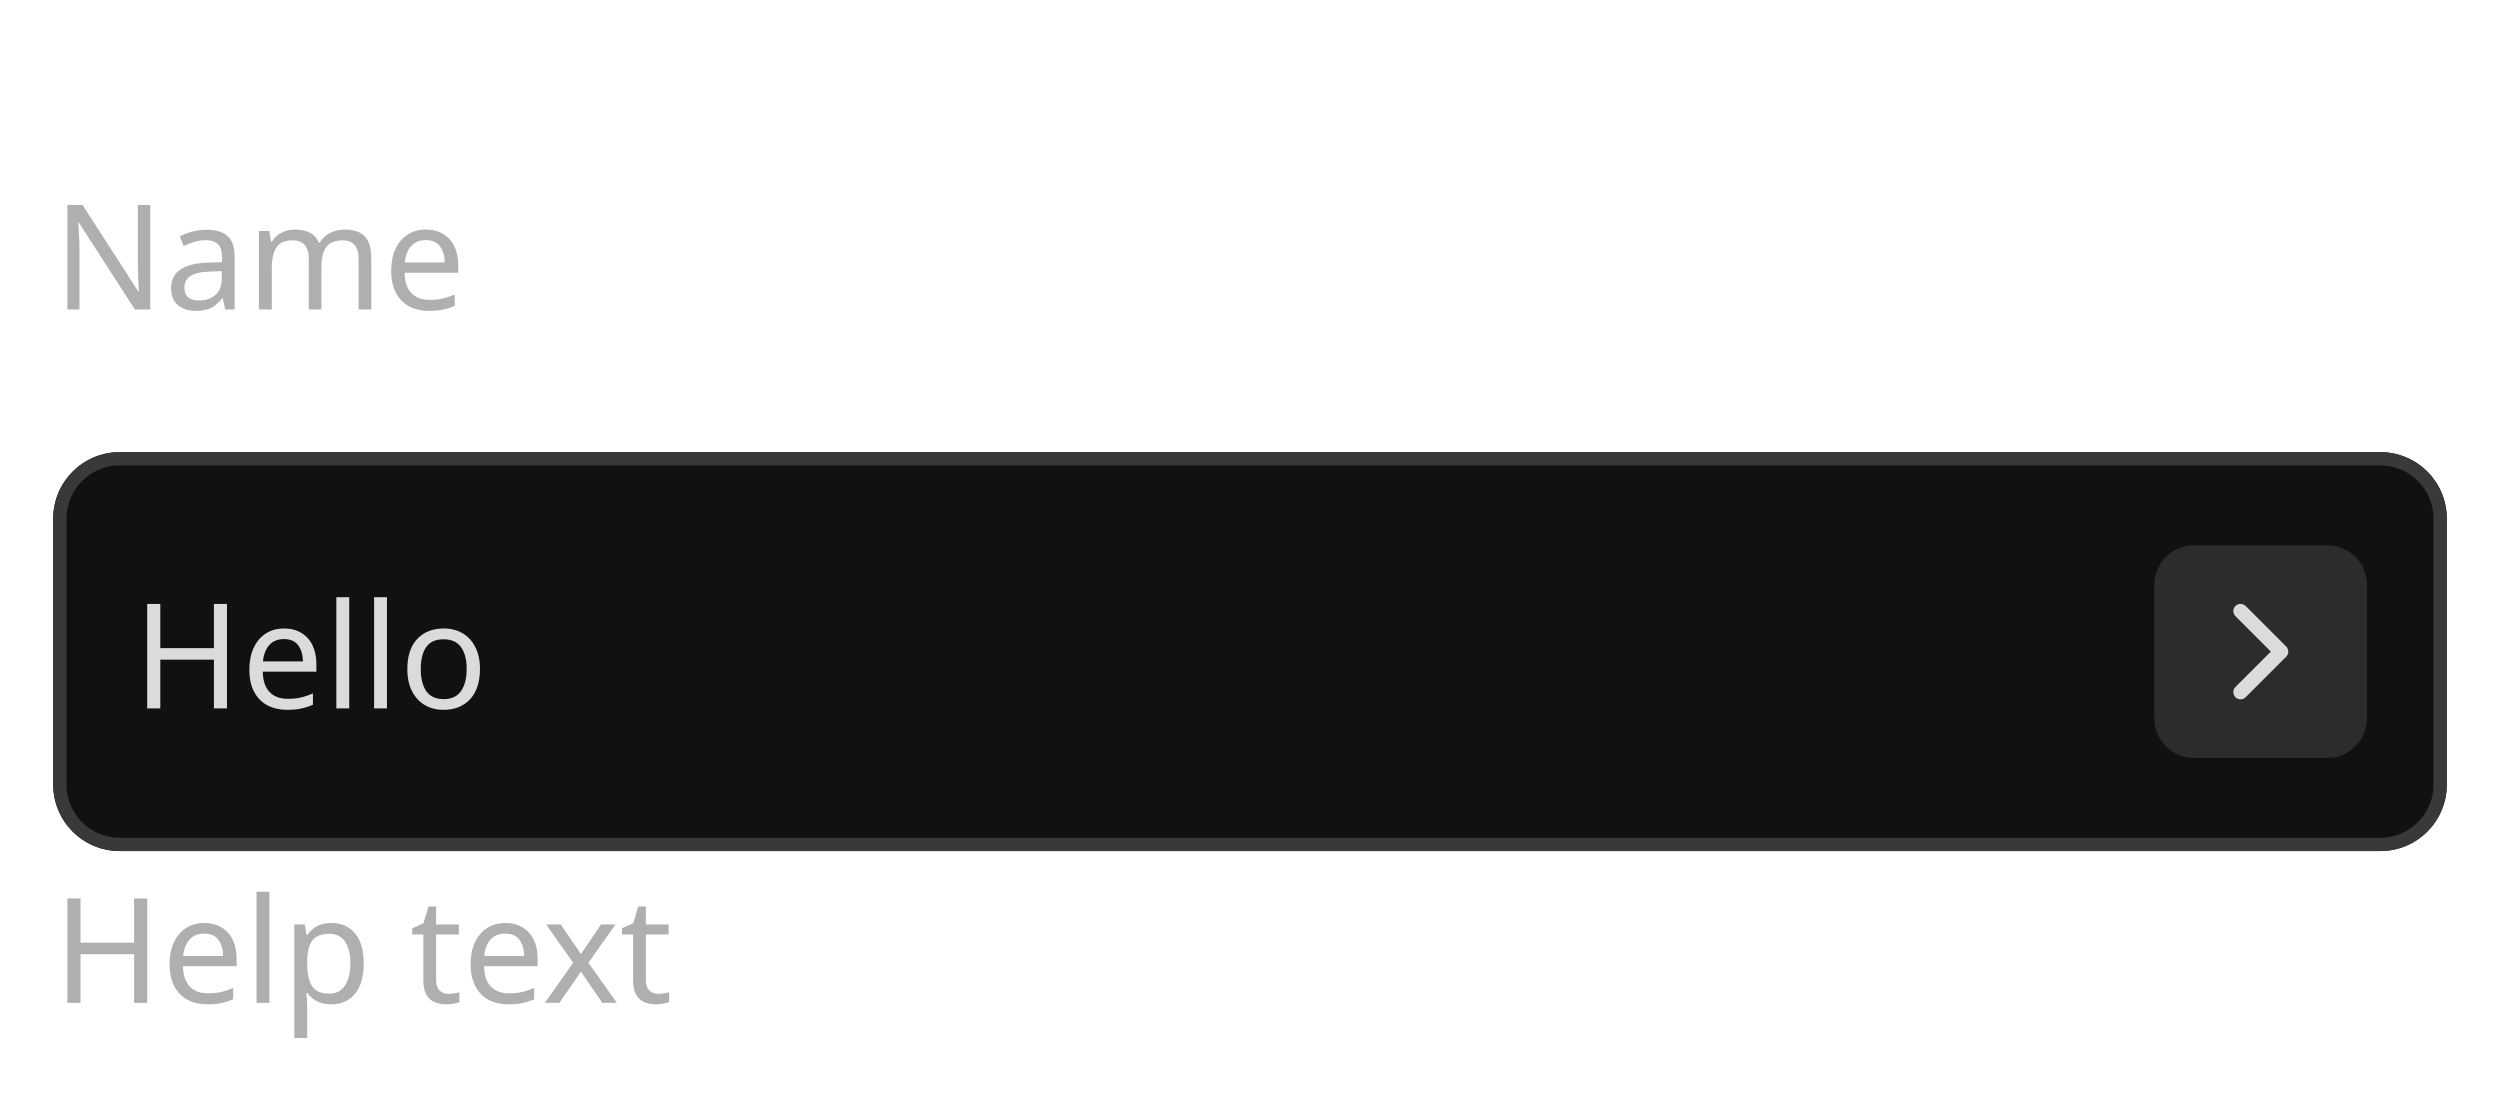
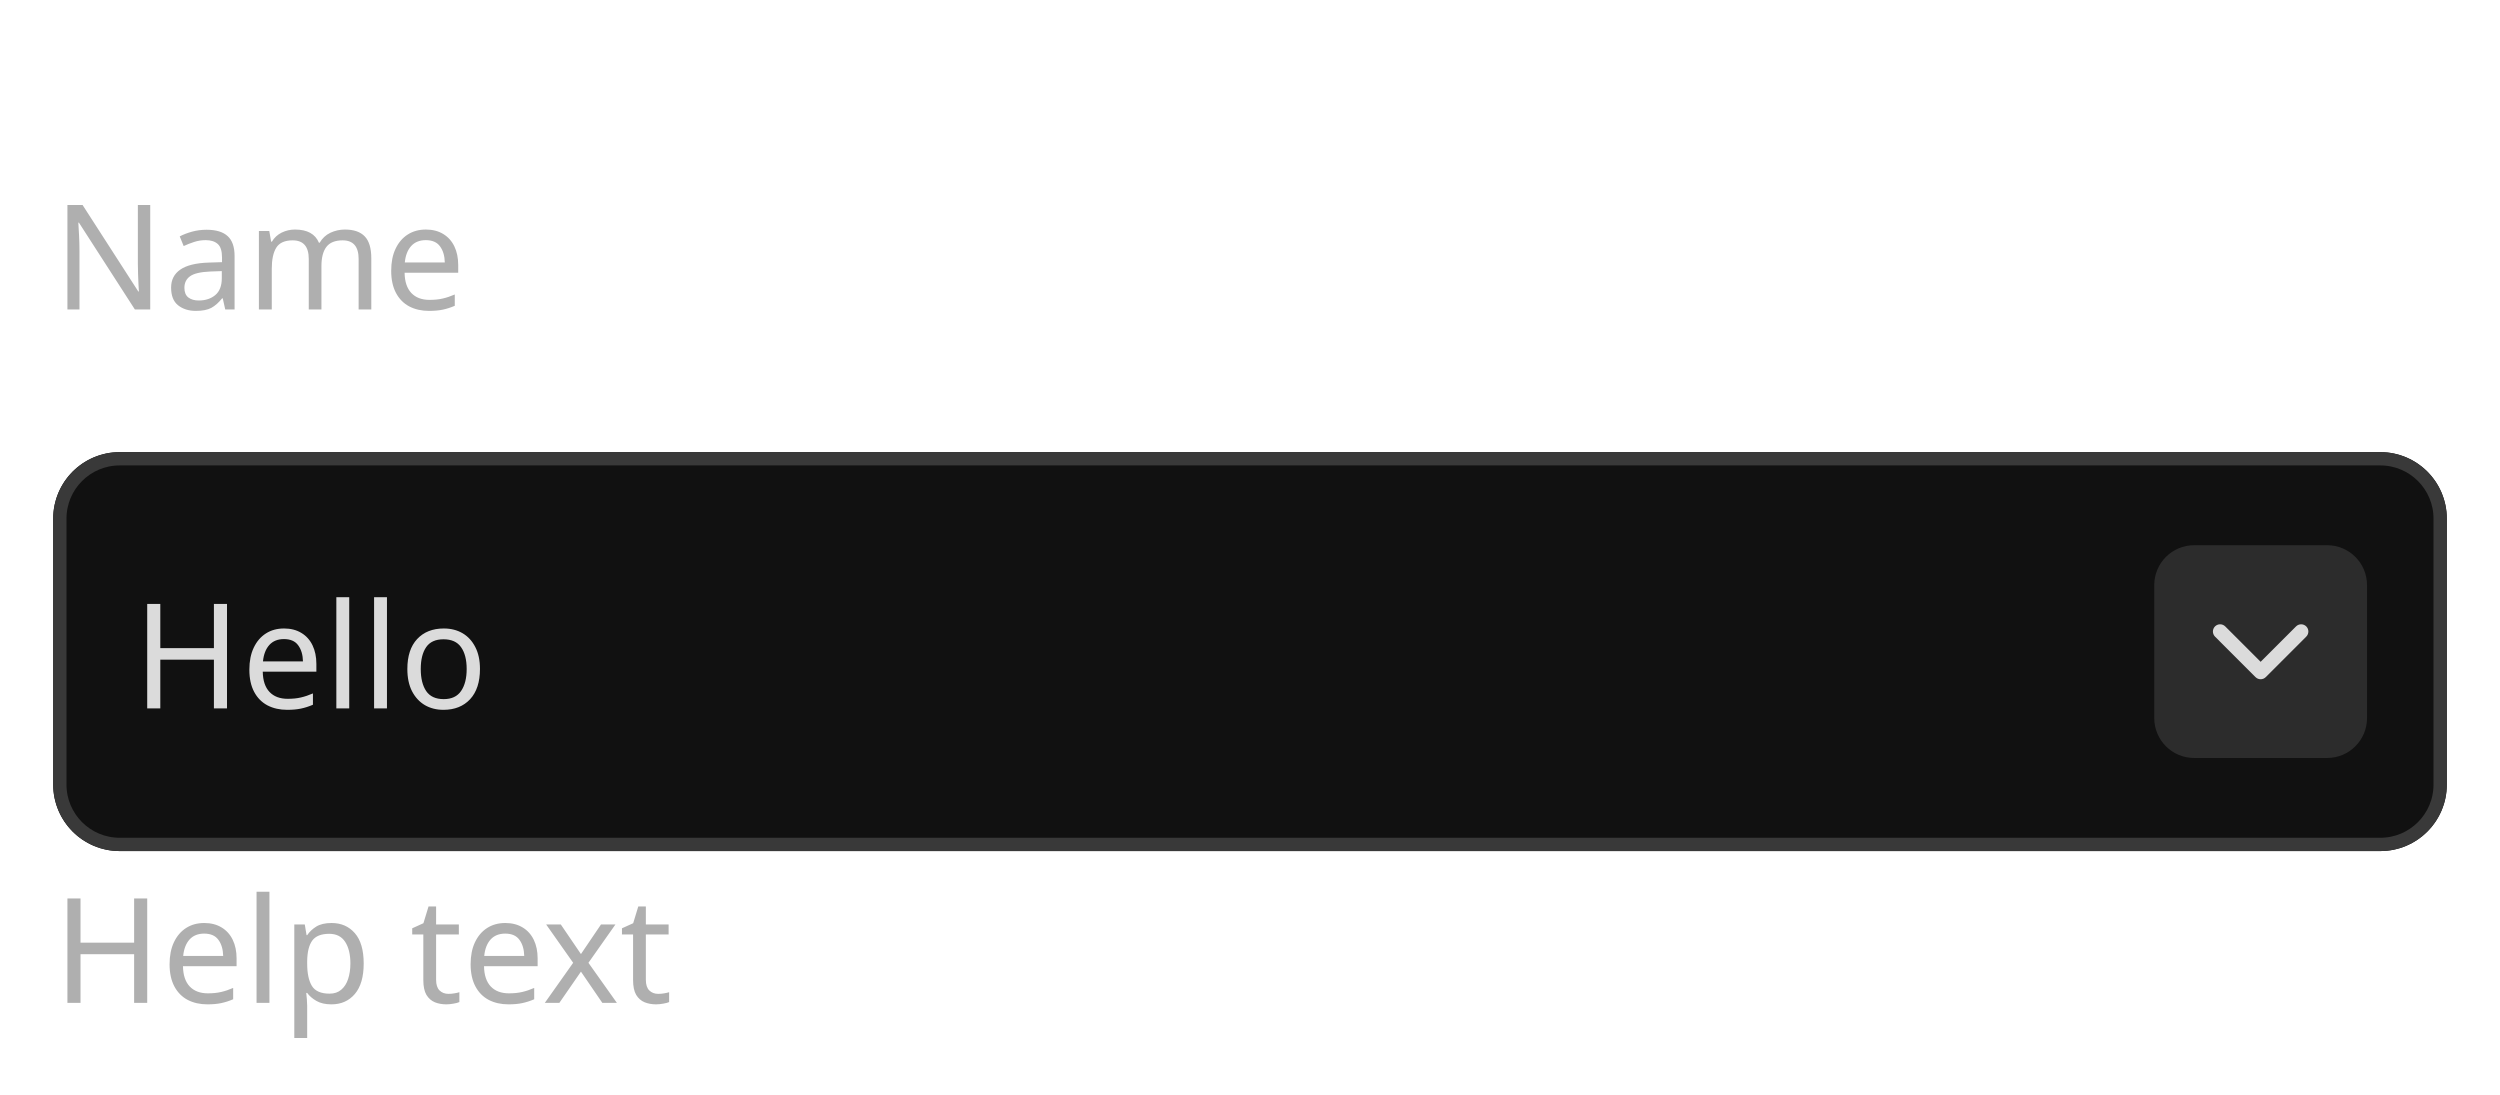
<svg xmlns="http://www.w3.org/2000/svg" width="376" height="164.6" viewBox="0 0 376 164.6">
  <rect data-part="container" data-tokens="width=field-width-extra-large" x="8" y="8" width="360" height="148.6" rx="0" fill="none" />
  <rect data-part="field" data-tokens="height=base-height-extra-large;cornerRadius=corner-radius-medium-size-extra-large;fill=color-gray-25-dark;stroke=color-gray-300-dark;strokeWidth=border-width-200;paddingInlineStart=base-padding-horizontal-extra-large;paddingInlineEnd=base-padding-horizontal-extra-large" x="8" y="68" width="360" height="60" rx="10" fill="rgb(17, 17, 17)" />
  <rect x="9" y="69" width="358" height="58" rx="9" fill="none" stroke="rgb(57, 57, 57)" stroke-width="2" />
  <text data-part="value" data-tokens="color=neutral-content-color-default;fontSize=component-xl-regular;fontWeight=component-xl-regular;fontFamily=component-xl-regular;lineHeight=component-xl-regular" x="20" y="98" font-family="'Adobe Clean Spectrum VF', 'Adobe Clean Spectrum VF', adobe-clean-spectrum-vf, 'Adobe Clean', 'Source Sans 3', sans-serif" font-size="22" font-weight="400" dominant-baseline="central" fill="rgb(219, 219, 219)">Hello</text>
  <rect data-part="field-label" data-tokens="height=base-height-extra-large;gap=base-gap-extra-large" x="8" y="8" width="54.472" height="60" rx="0" fill="none" />
  <text data-part="field-label.label" data-tokens="color=neutral-subdued-content-color-default;fontSize=component-xl-regular;fontWeight=component-xl-regular;fontFamily=component-xl-regular;lineHeight=line-height-100" x="8" y="38" font-family="'Adobe Clean Spectrum VF', 'Adobe Clean Spectrum VF', adobe-clean-spectrum-vf, 'Adobe Clean', 'Source Sans 3', sans-serif" font-size="22" font-weight="400" dominant-baseline="central" fill="rgb(175, 175, 175)">Name</text>
  <rect data-part="in-field-button" data-tokens="width=size-500;height=size-500;cornerRadius=corner-radius-small-size-extra-large;fill=color-gray-100-dark" x="324" y="82" width="32" height="32" rx="6" fill="rgb(44, 44, 44)" />
-   <g data-part="in-field-button.icon" data-tokens="color=neutral-content-color-default;width=ui-icon-extra-large;height=ui-icon-extra-large">
+   <g data-part="in-field-button.icon" data-tokens="color=neutral-content-color-default;width=ui-icon-extra-large;height=ui-icon-extra-large" transform="rotate(90 340 98)">
    <rect x="332" y="90" width="16" height="16" fill="none" />
    <g transform="translate(332 90) scale(1.142857)">
      <path d="m10.361,6.328L5.029.996c-.371-.369-.973-.369-1.344,0-.37.371-.37.973,0,1.344l4.66,4.66-4.66,4.66c-.37.371-.37.973,0,1.344.186.185.429.277.672.277s.486-.093.672-.277l5.332-5.332c.37-.371.37-.973,0-1.344Z" fill="rgb(219, 219, 219)" />
    </g>
  </g>
  <rect data-part="help-text" data-tokens="gap=base-gap-extra-large" x="8" y="128" width="82.082" height="28.6" rx="0" fill="none" />
  <text data-part="help-text.text" data-tokens="color=neutral-subdued-content-color-default;fontSize=component-xl-regular;fontWeight=component-xl-regular;fontFamily=component-xl-regular;lineHeight=line-height-100" x="8" y="142.3" font-family="'Adobe Clean Spectrum VF', 'Adobe Clean Spectrum VF', adobe-clean-spectrum-vf, 'Adobe Clean', 'Source Sans 3', sans-serif" font-size="22" font-weight="400" dominant-baseline="central" fill="rgb(175, 175, 175)">Help text</text>
</svg>
